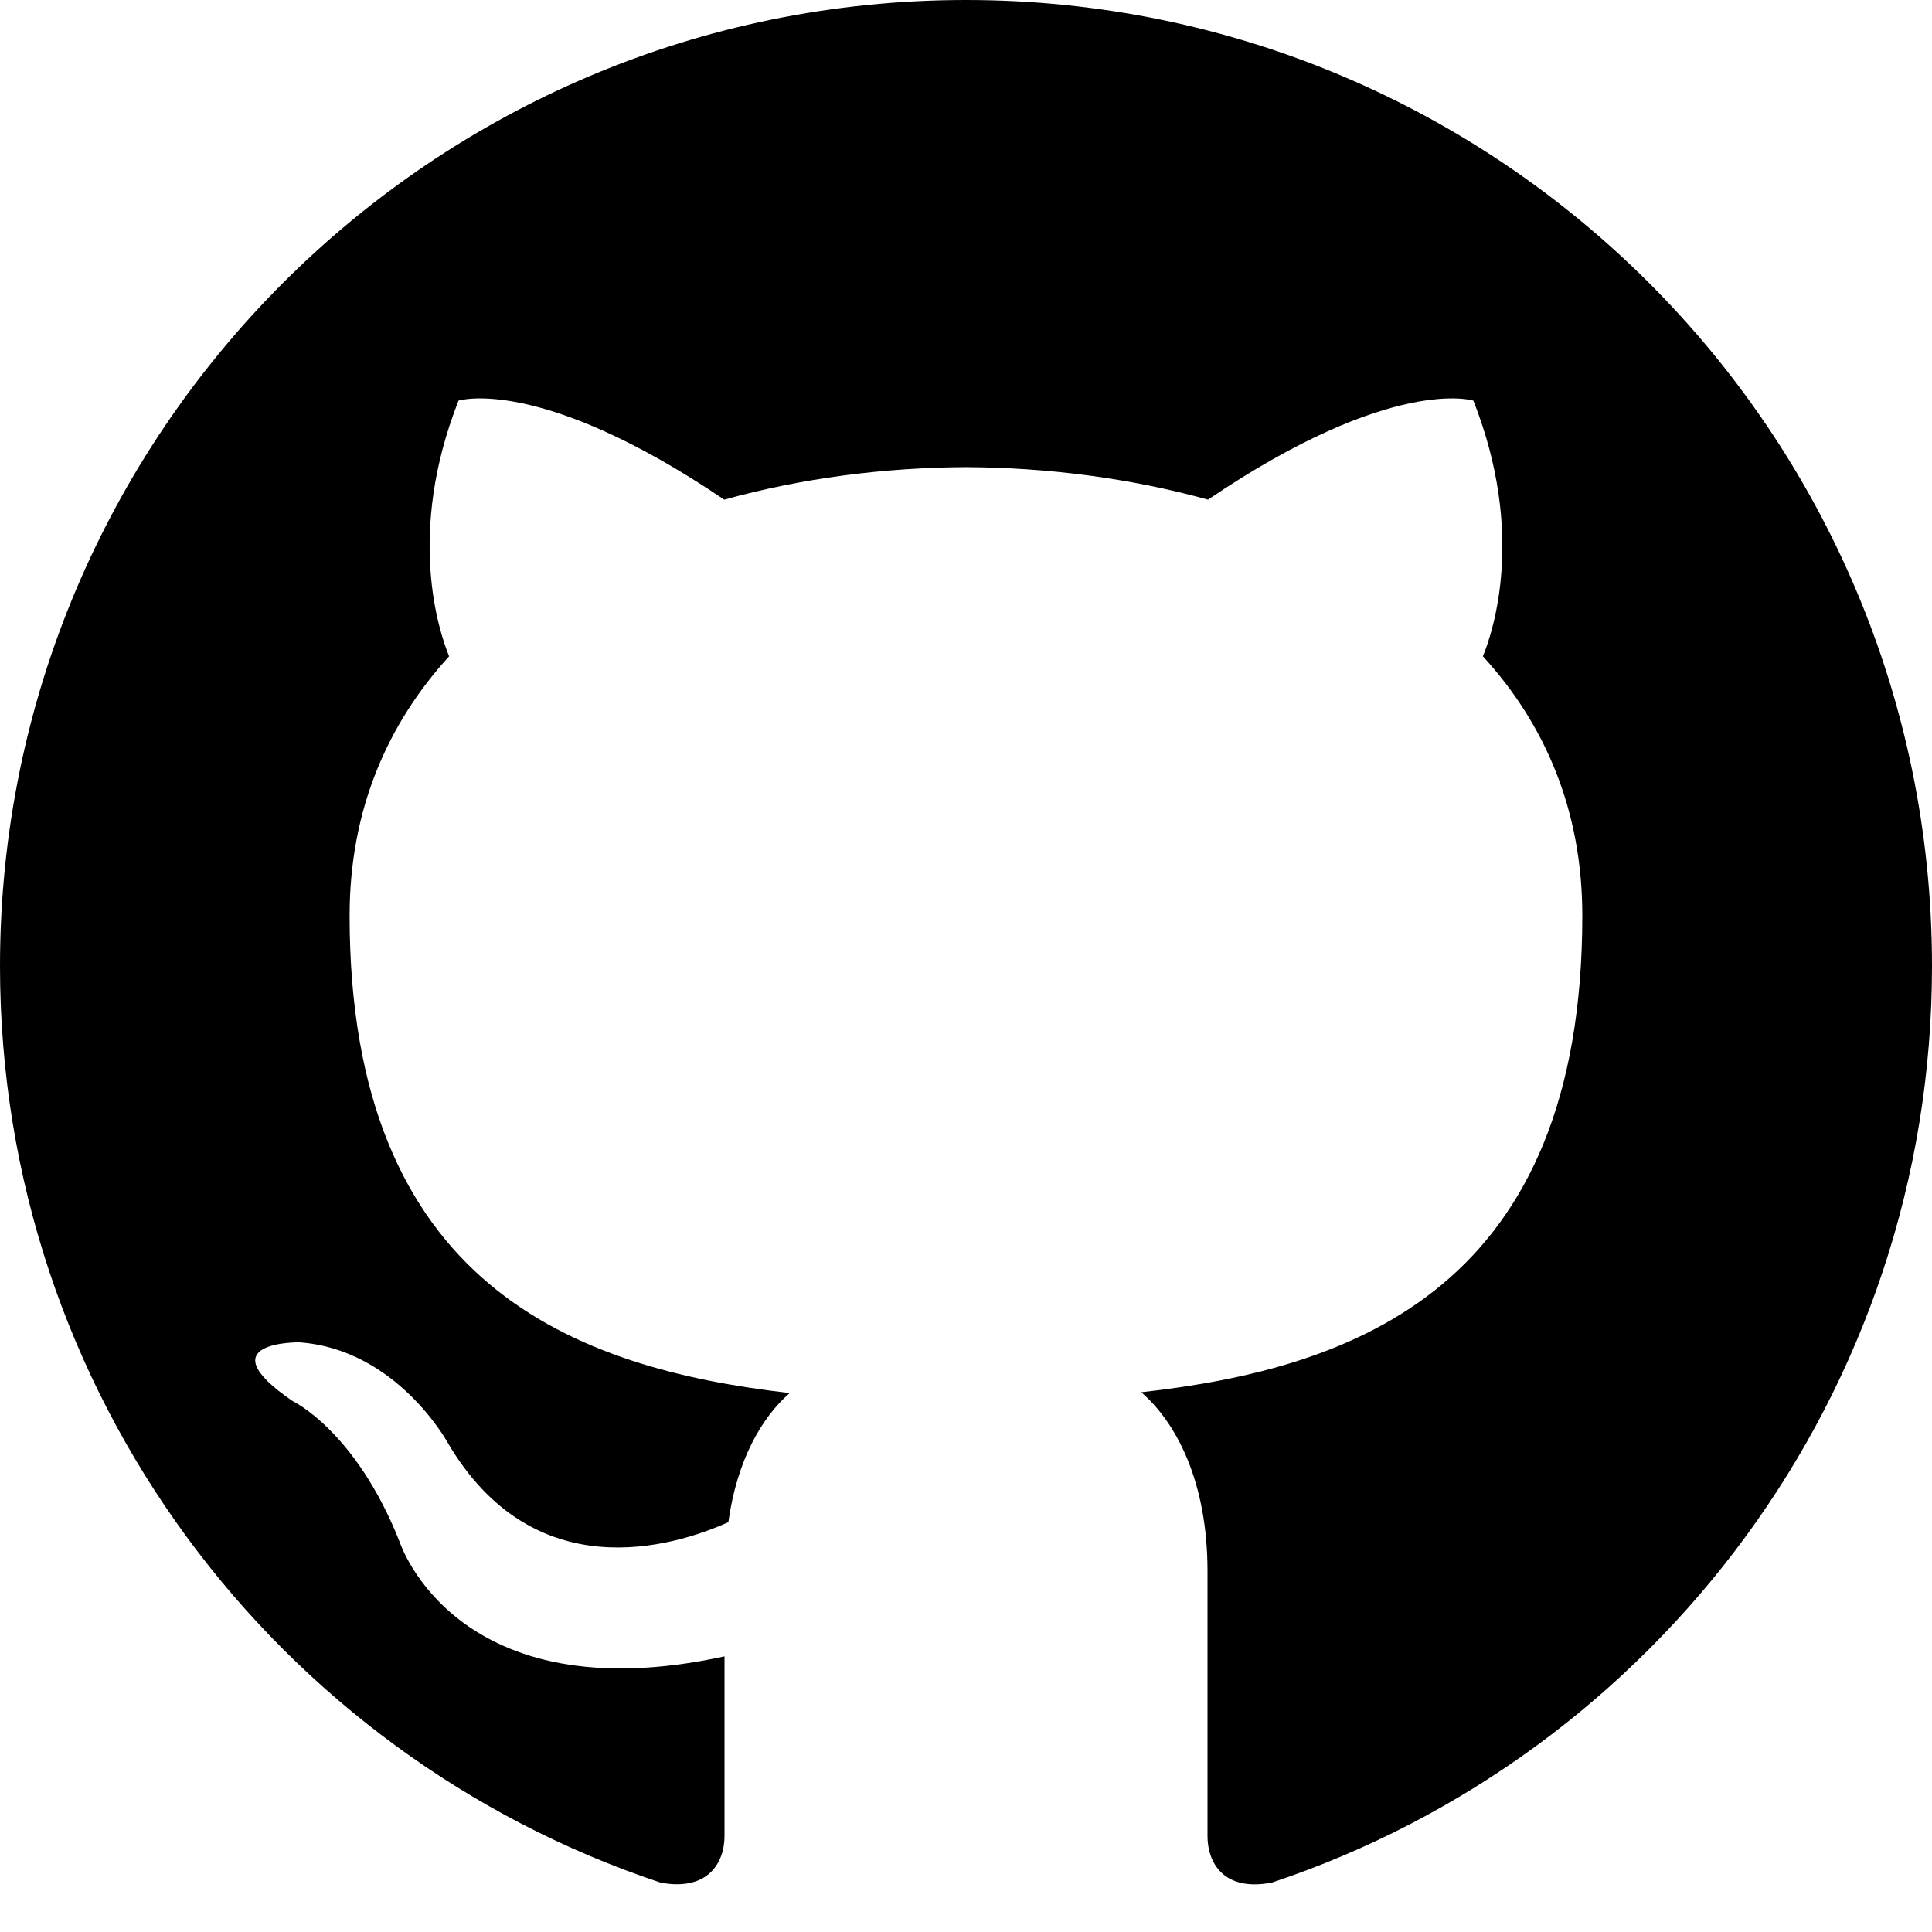
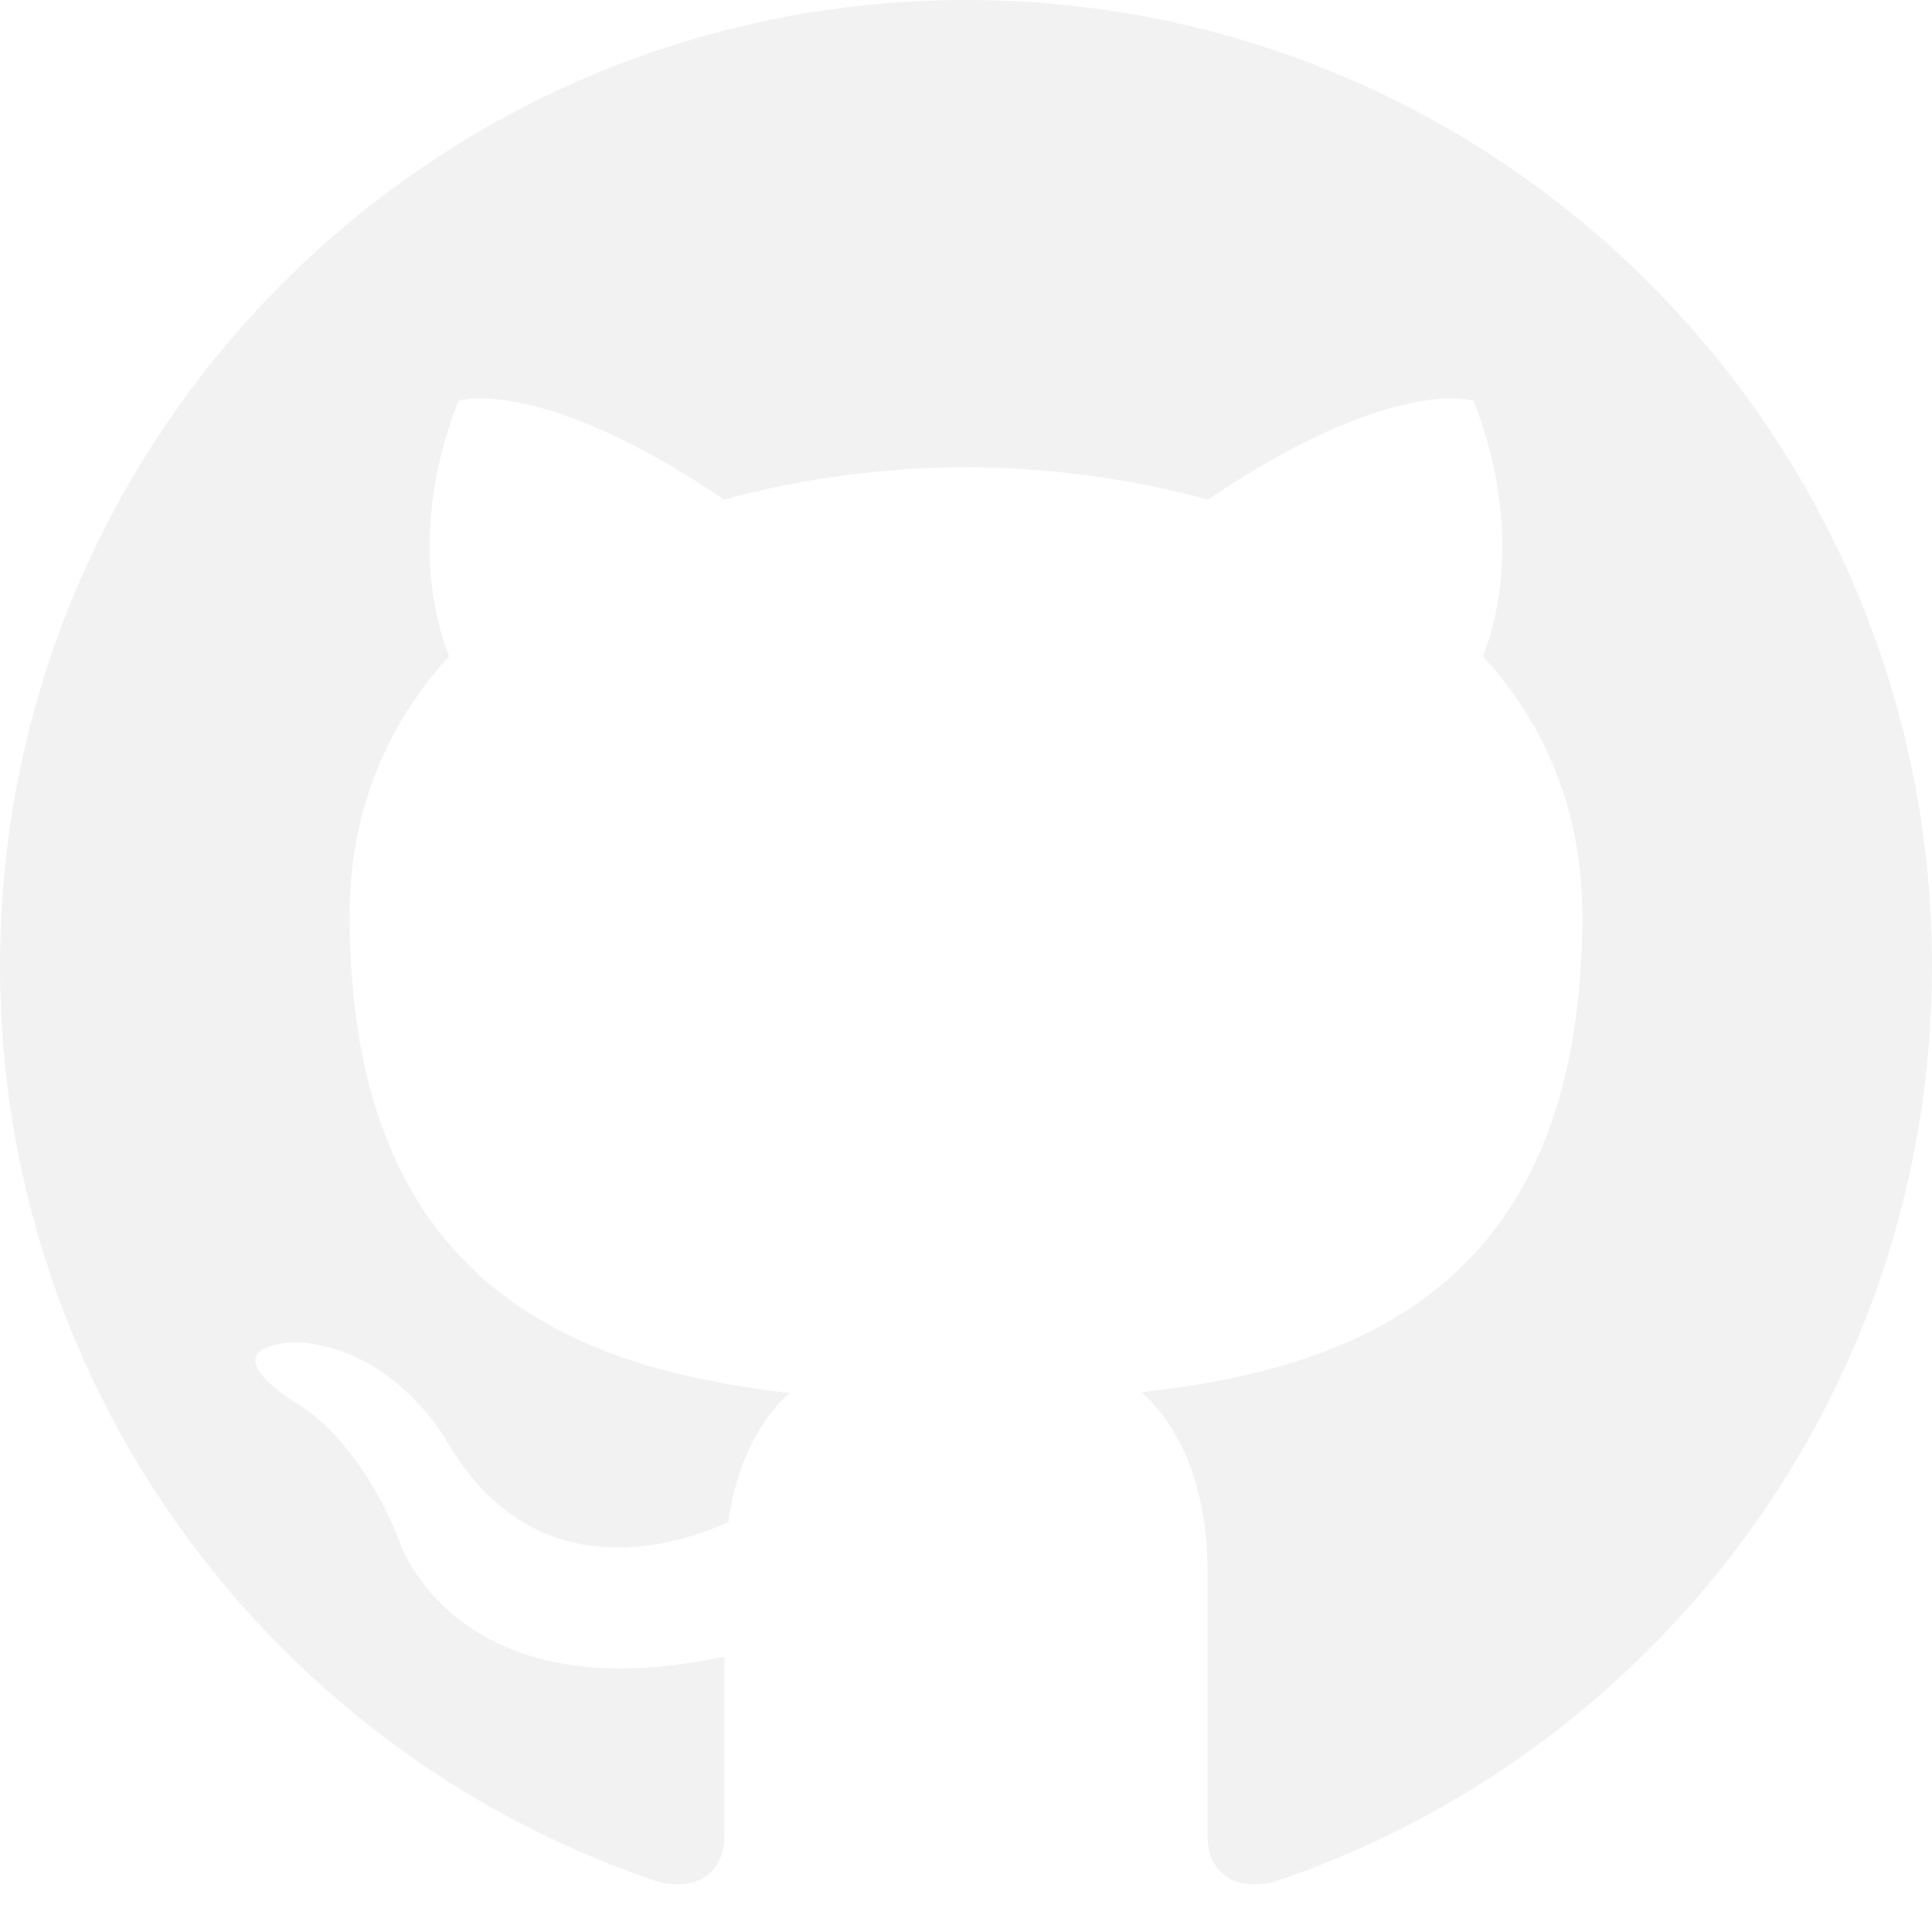
- <svg xmlns="http://www.w3.org/2000/svg" width="24" height="24" viewBox="0 0 24 24">
+ <svg xmlns="http://www.w3.org/2000/svg" width="24" height="24" viewBox="0 0 24 24" fill="#f2f2f2">
  <path d="M12 0c-6.626 0-12 5.373-12 12 0 5.302 3.438 9.8 8.207 11.387.599.111.793-.261.793-.577v-2.234c-3.338.726-4.033-1.416-4.033-1.416-.546-1.387-1.333-1.756-1.333-1.756-1.089-.745.083-.729.083-.729 1.205.084 1.839 1.237 1.839 1.237 1.07 1.834 2.807 1.304 3.492.997.107-.775.418-1.305.762-1.604-2.665-.305-5.467-1.334-5.467-5.931 0-1.311.469-2.381 1.236-3.221-.124-.303-.535-1.524.117-3.176 0 0 1.008-.322 3.301 1.23.957-.266 1.983-.399 3.003-.404 1.02.005 2.047.138 3.006.404 2.291-1.552 3.297-1.23 3.297-1.23.653 1.653.242 2.874.118 3.176.77.84 1.235 1.911 1.235 3.221 0 4.609-2.807 5.624-5.479 5.921.43.372.823 1.102.823 2.222v3.293c0 .319.192.694.801.576 4.765-1.589 8.199-6.086 8.199-11.386 0-6.627-5.373-12-12-12z" />
</svg>
